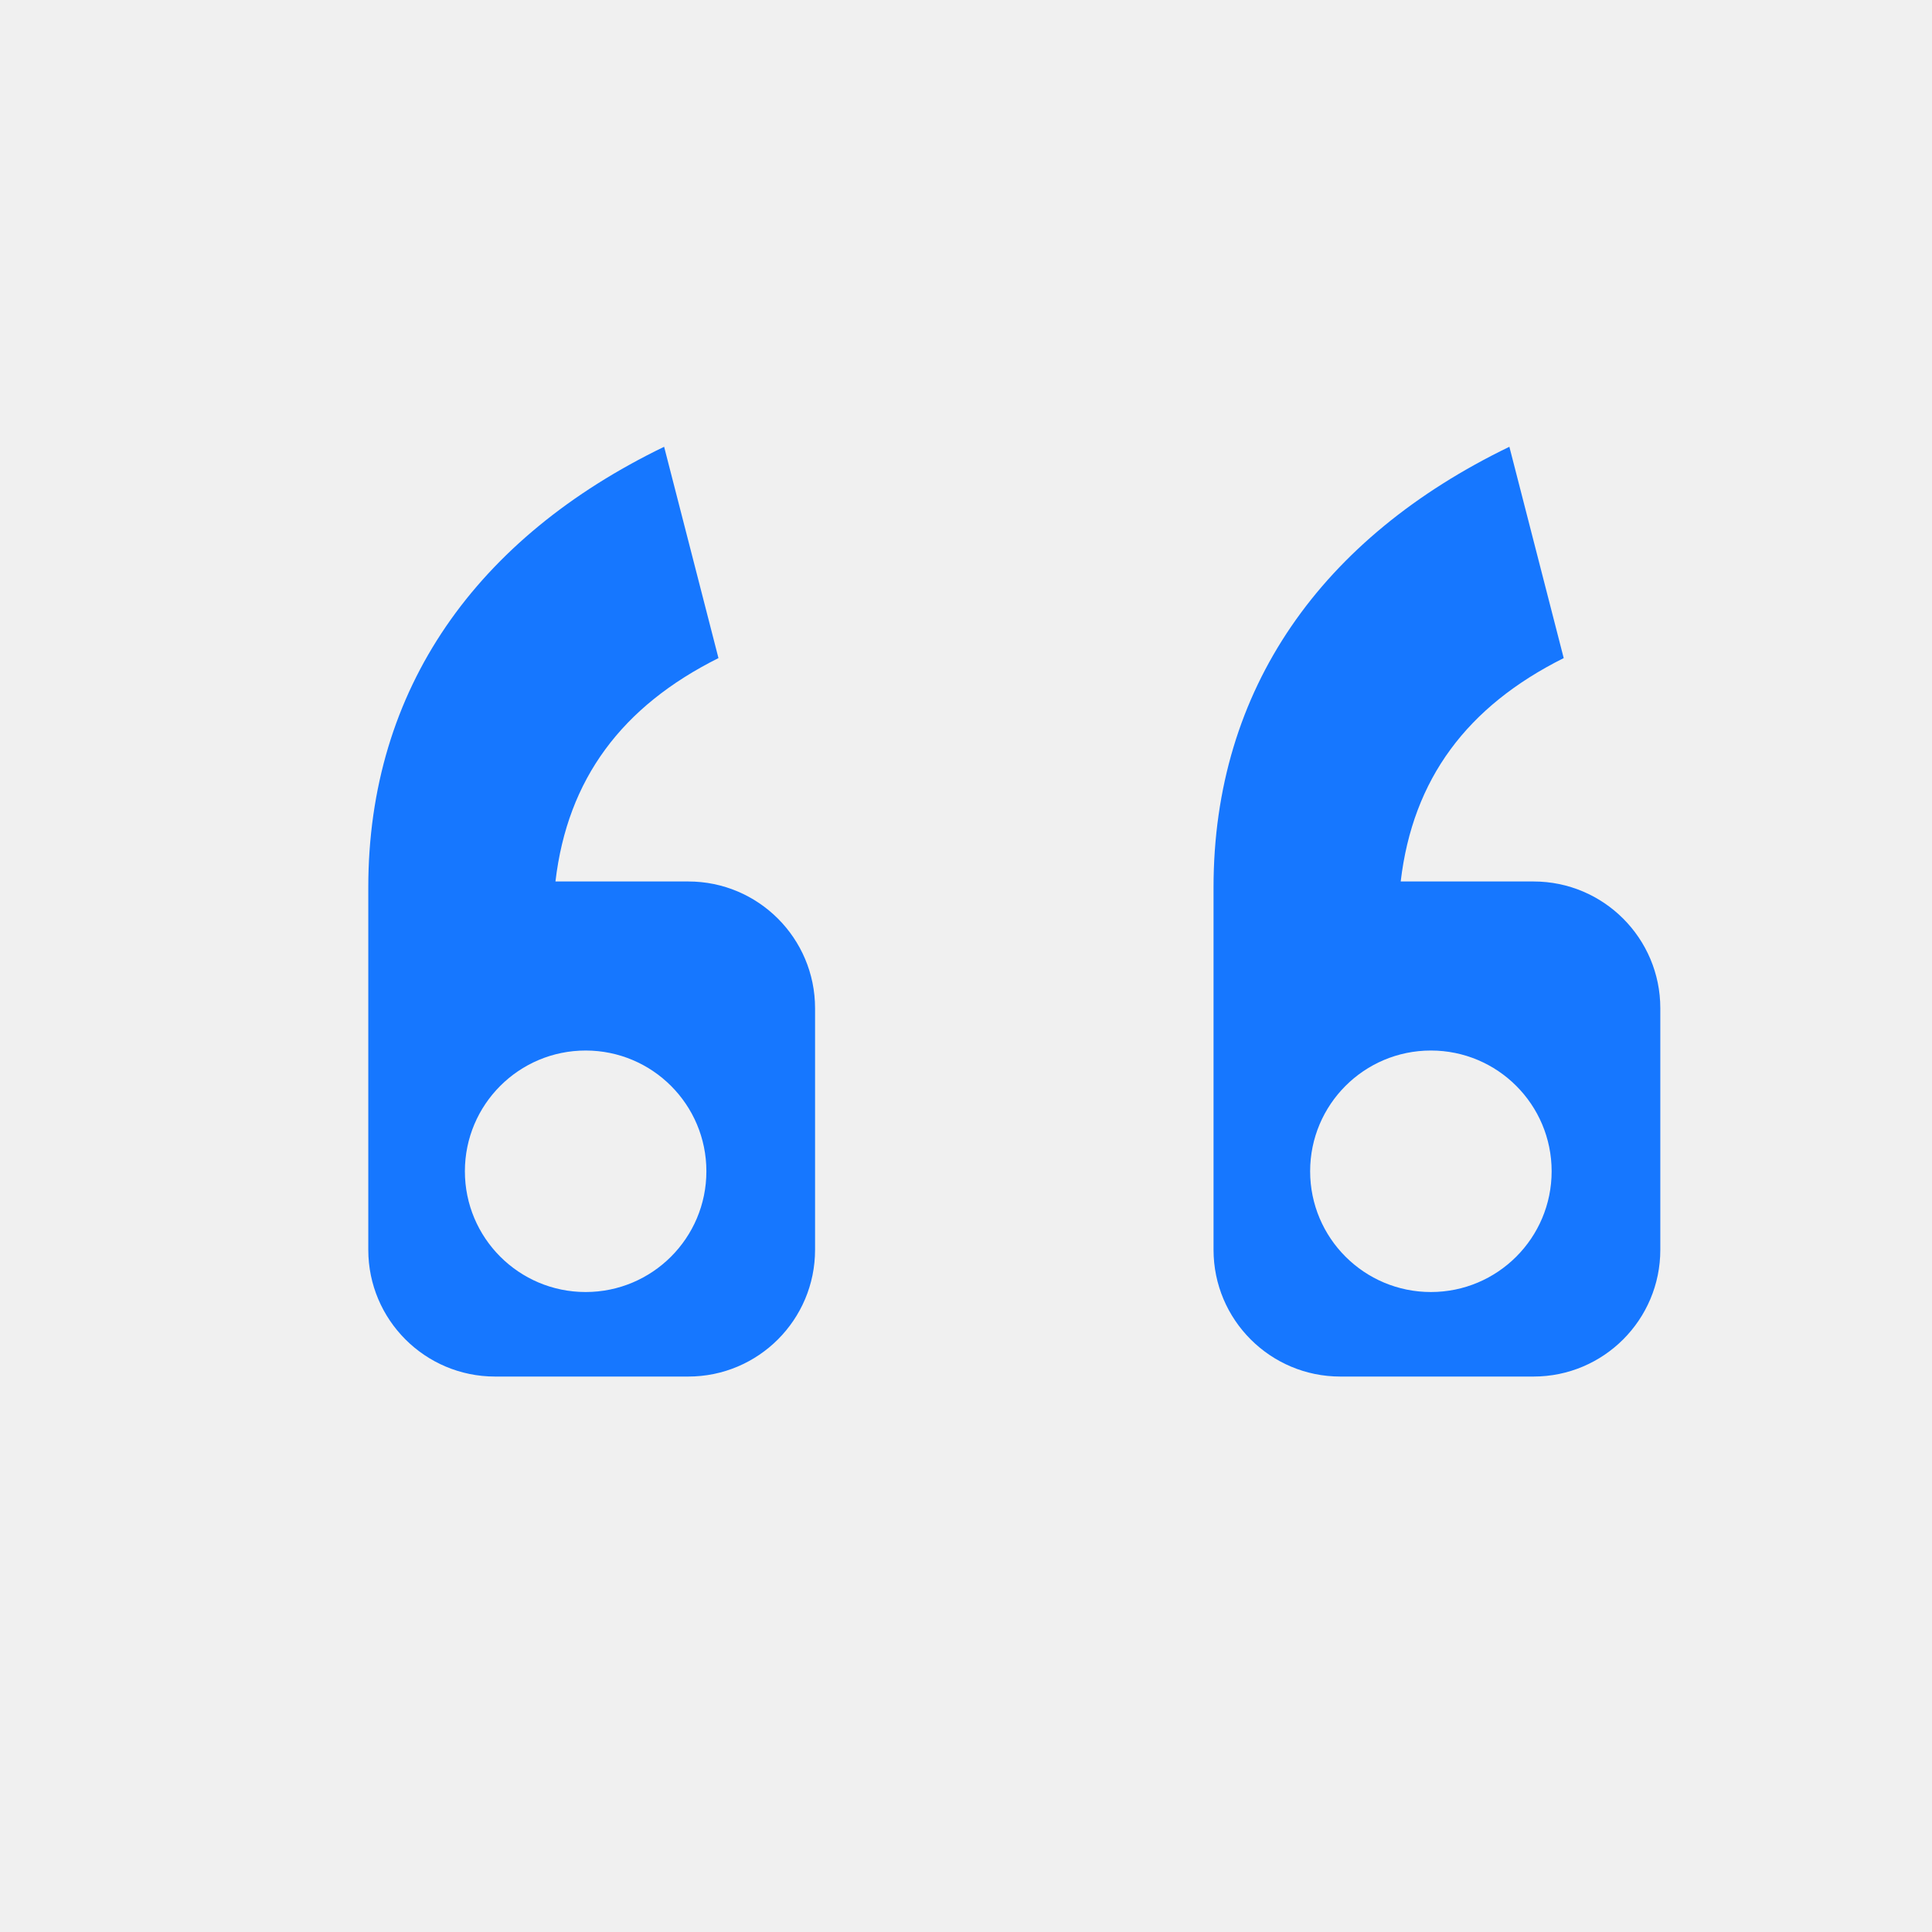
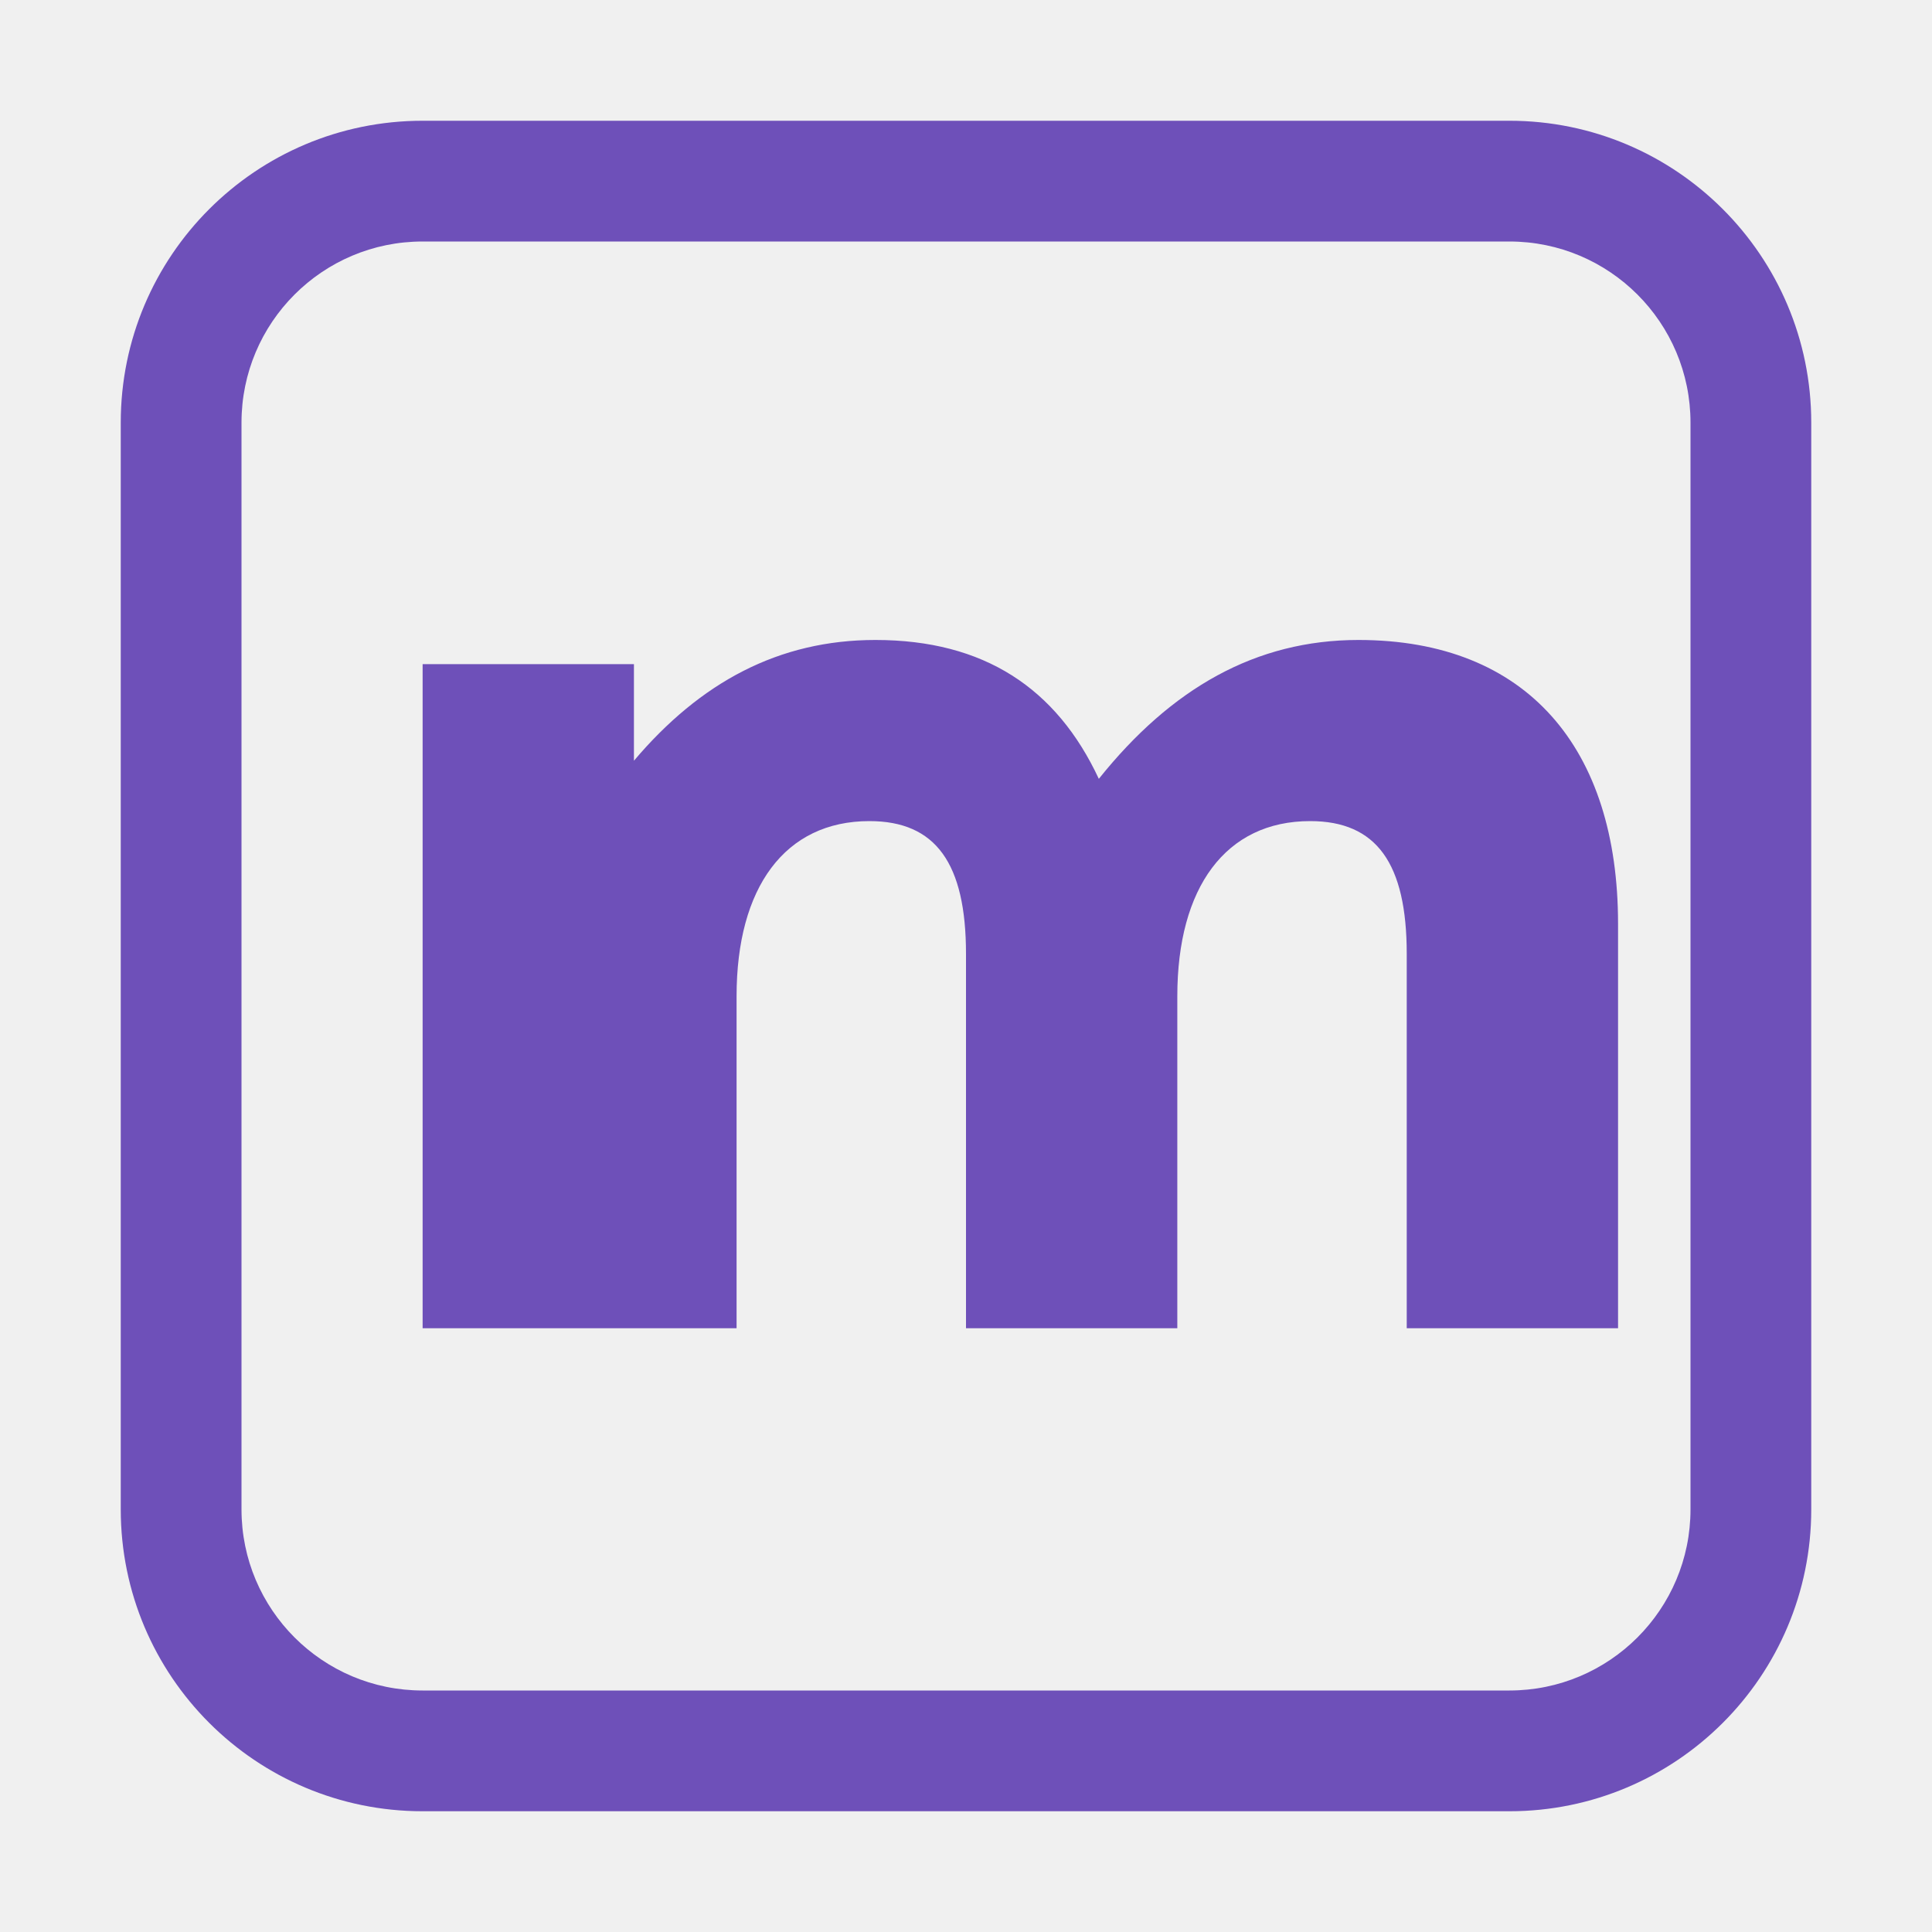
<svg xmlns="http://www.w3.org/2000/svg" width="32" height="32" viewBox="0 0 32 32" fill="none">
  <style>
-     path { fill: #1677ff }
+     path { fill: #6e50b9 }
    @media (prefers-color-scheme: dark) { path { fill: #ffffff } }
  </style>
-   <path fill-rule="evenodd" clip-rule="evenodd" d="M11 7.4c-3.1 1.5-4.9 4-4.9 7.3v6a2.1 2.1 0 0 0 2.1 2.1h3.2a2.1 2.1 0 0 0 2.1-2.1v-4a2.1 2.1 0 0 0-2.1-2.1H9.2c.2-1.7 1.1-2.9 2.7-3.7z M9.7 17.4a2 2 0 1 0 0 4 2 2 0 1 0 0-4z M25 7.4c-3.1 1.5-4.9 4-4.9 7.3v6a2.1 2.1 0 0 0 2.1 2.1h3.2a2.1 2.1 0 0 0 2.1-2.1v-4a2.1 2.1 0 0 0-2.1-2.1h-2.2c.2-1.7 1.1-2.9 2.7-3.7z M23.7 17.4a2 2 0 1 0 0 4 2 2 0 1 0 0-4z" />
+   <path fill-rule="evenodd" clip-rule="evenodd" d="M7 2h18a5 5 0 0 1 5 5v18a5 5 0 0 1-5 5H7a5 5 0 0 1-5-5V7a5 5 0 0 1 5-5z M7 4a3 3 0 0 0-3 3v18a3 3 0 0 0 3 3h18a3 3 0 0 0 3-3V7a3 3 0 0 0-3-3H7z M7 22V11h3.5v1.6c1.1-1.3 2.4-2 4-2 1.8 0 3 .8 3.7 2.3 1.2-1.5 2.6-2.3 4.3-2.3 2.8 0 4.3 1.8 4.3 4.7V22h-3.5v-6.2c0-1.5-.5-2.2-1.6-2.2-1.4 0-2.2 1.1-2.2 2.9V22h-3.5v-6.2c0-1.5-.5-2.2-1.6-2.2-1.4 0-2.2 1.1-2.2 2.9V22H7z" />
</svg>
